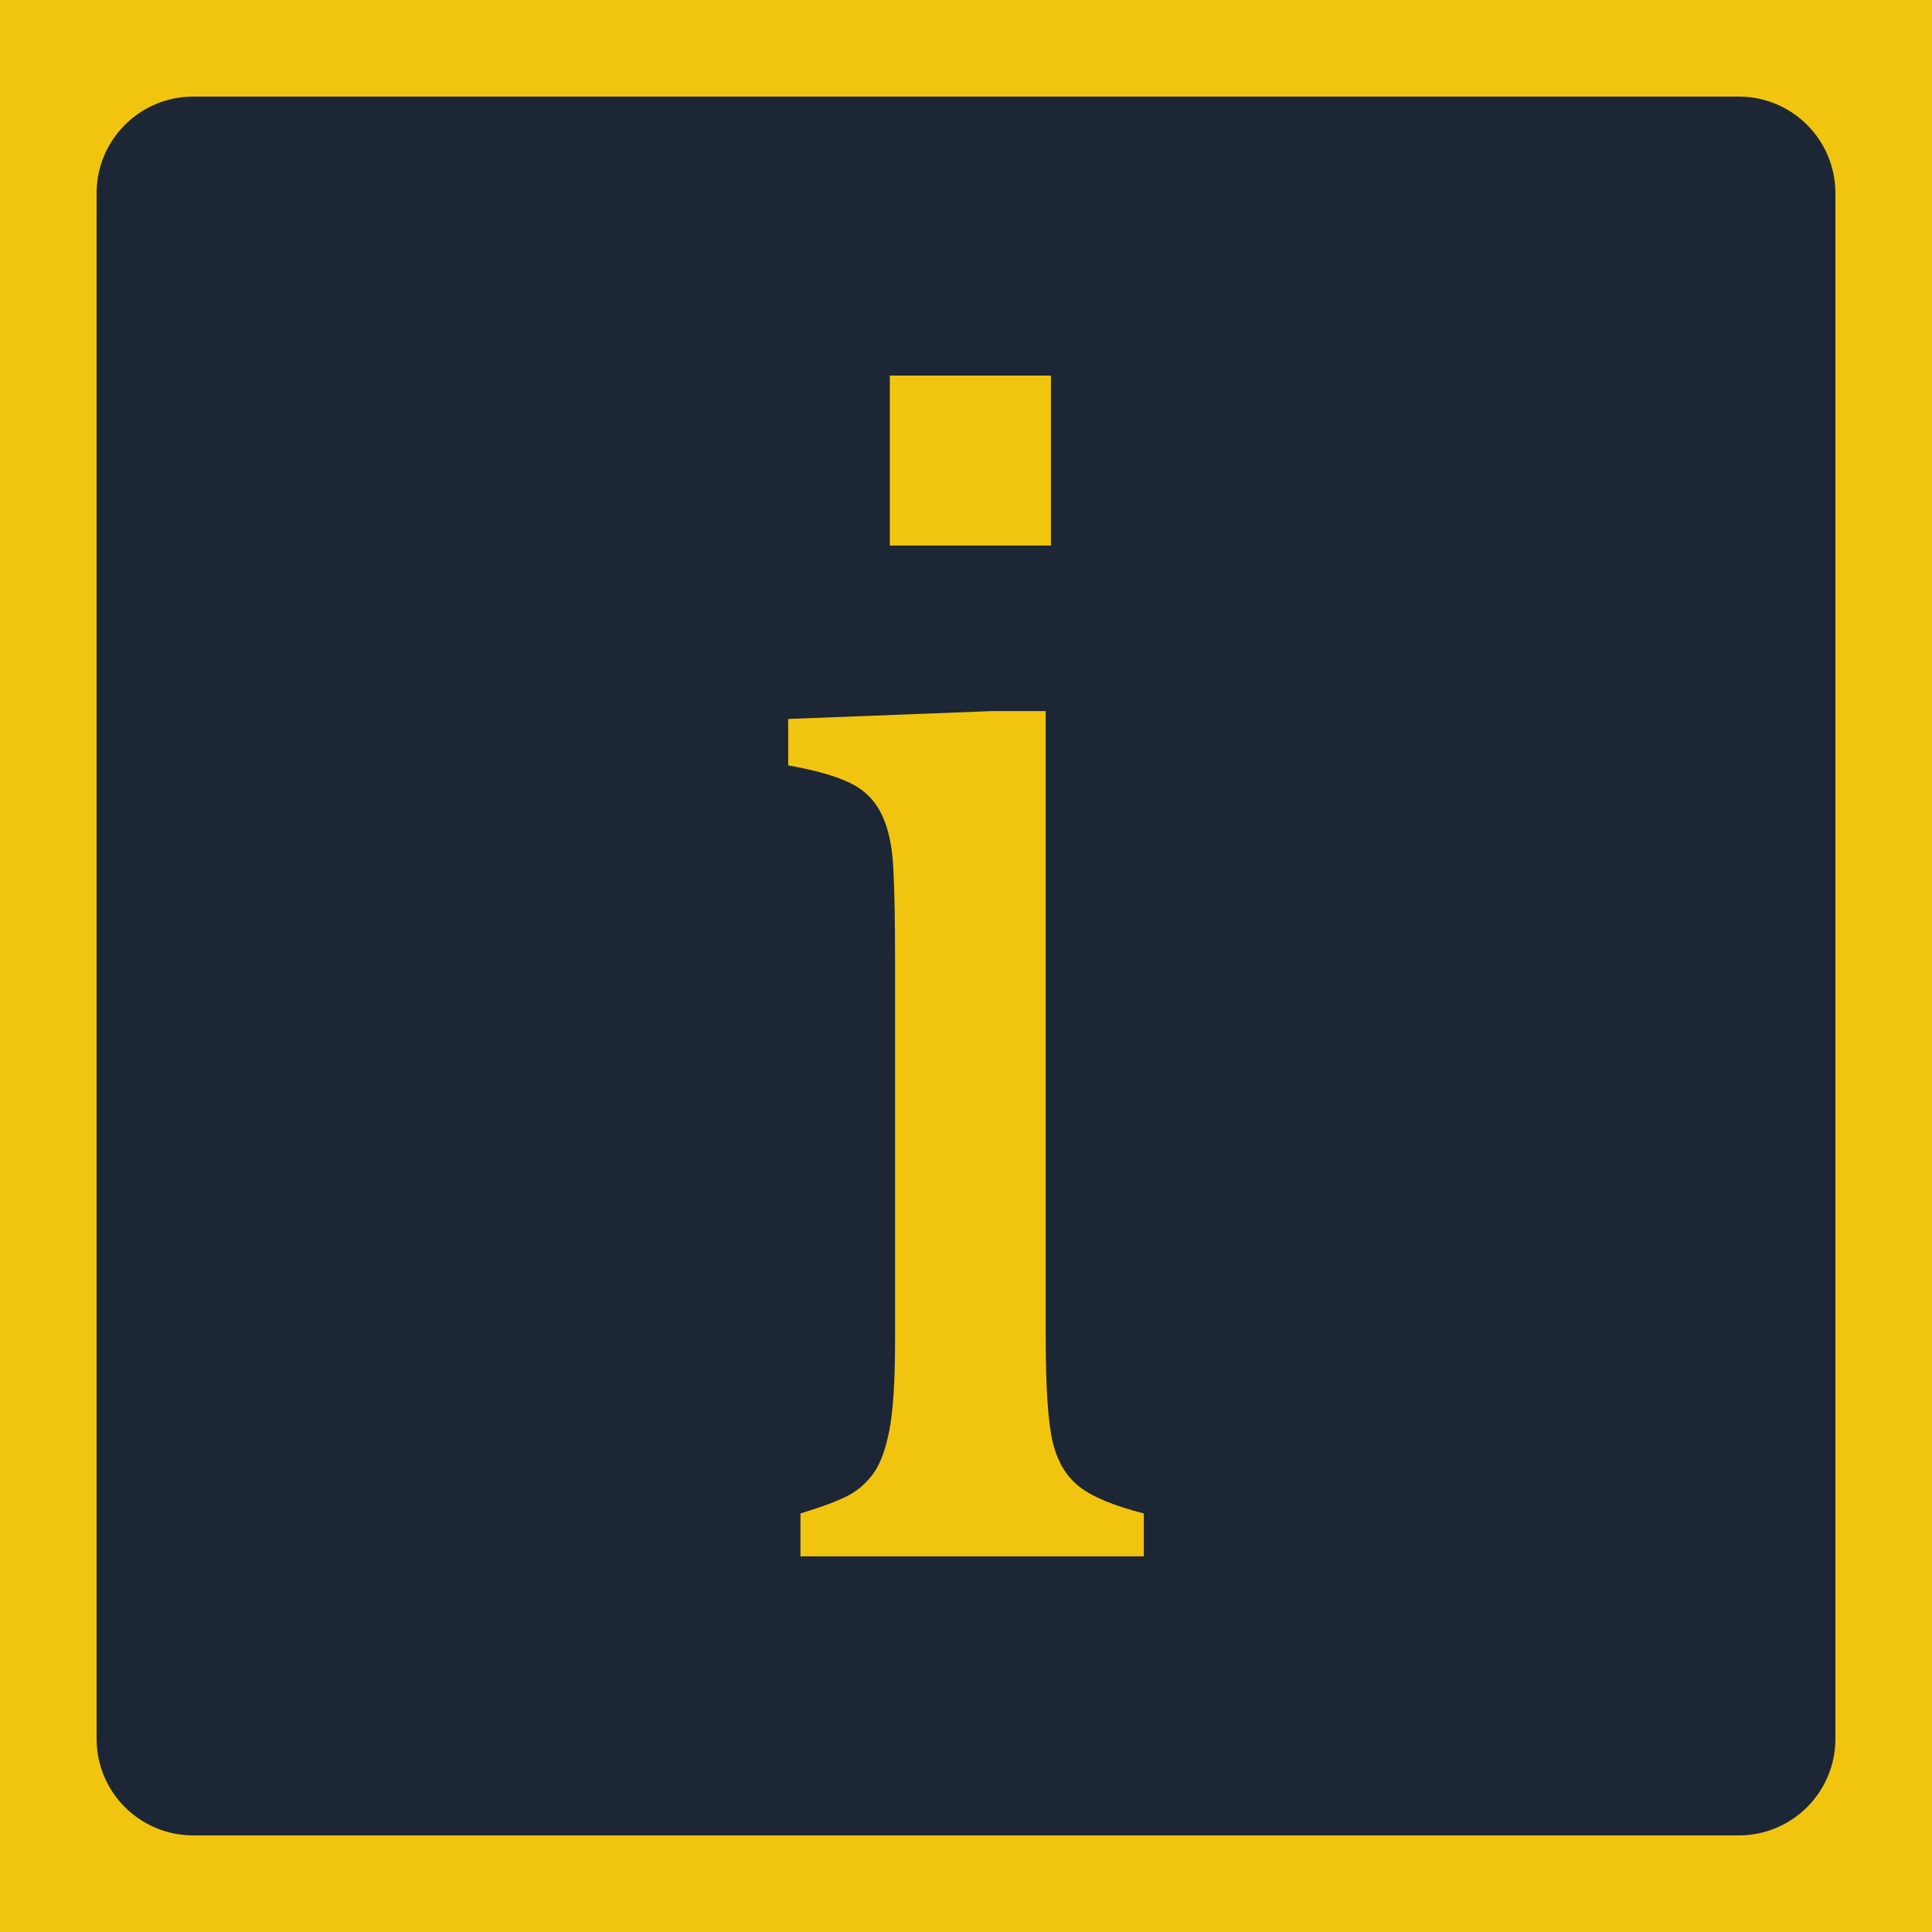
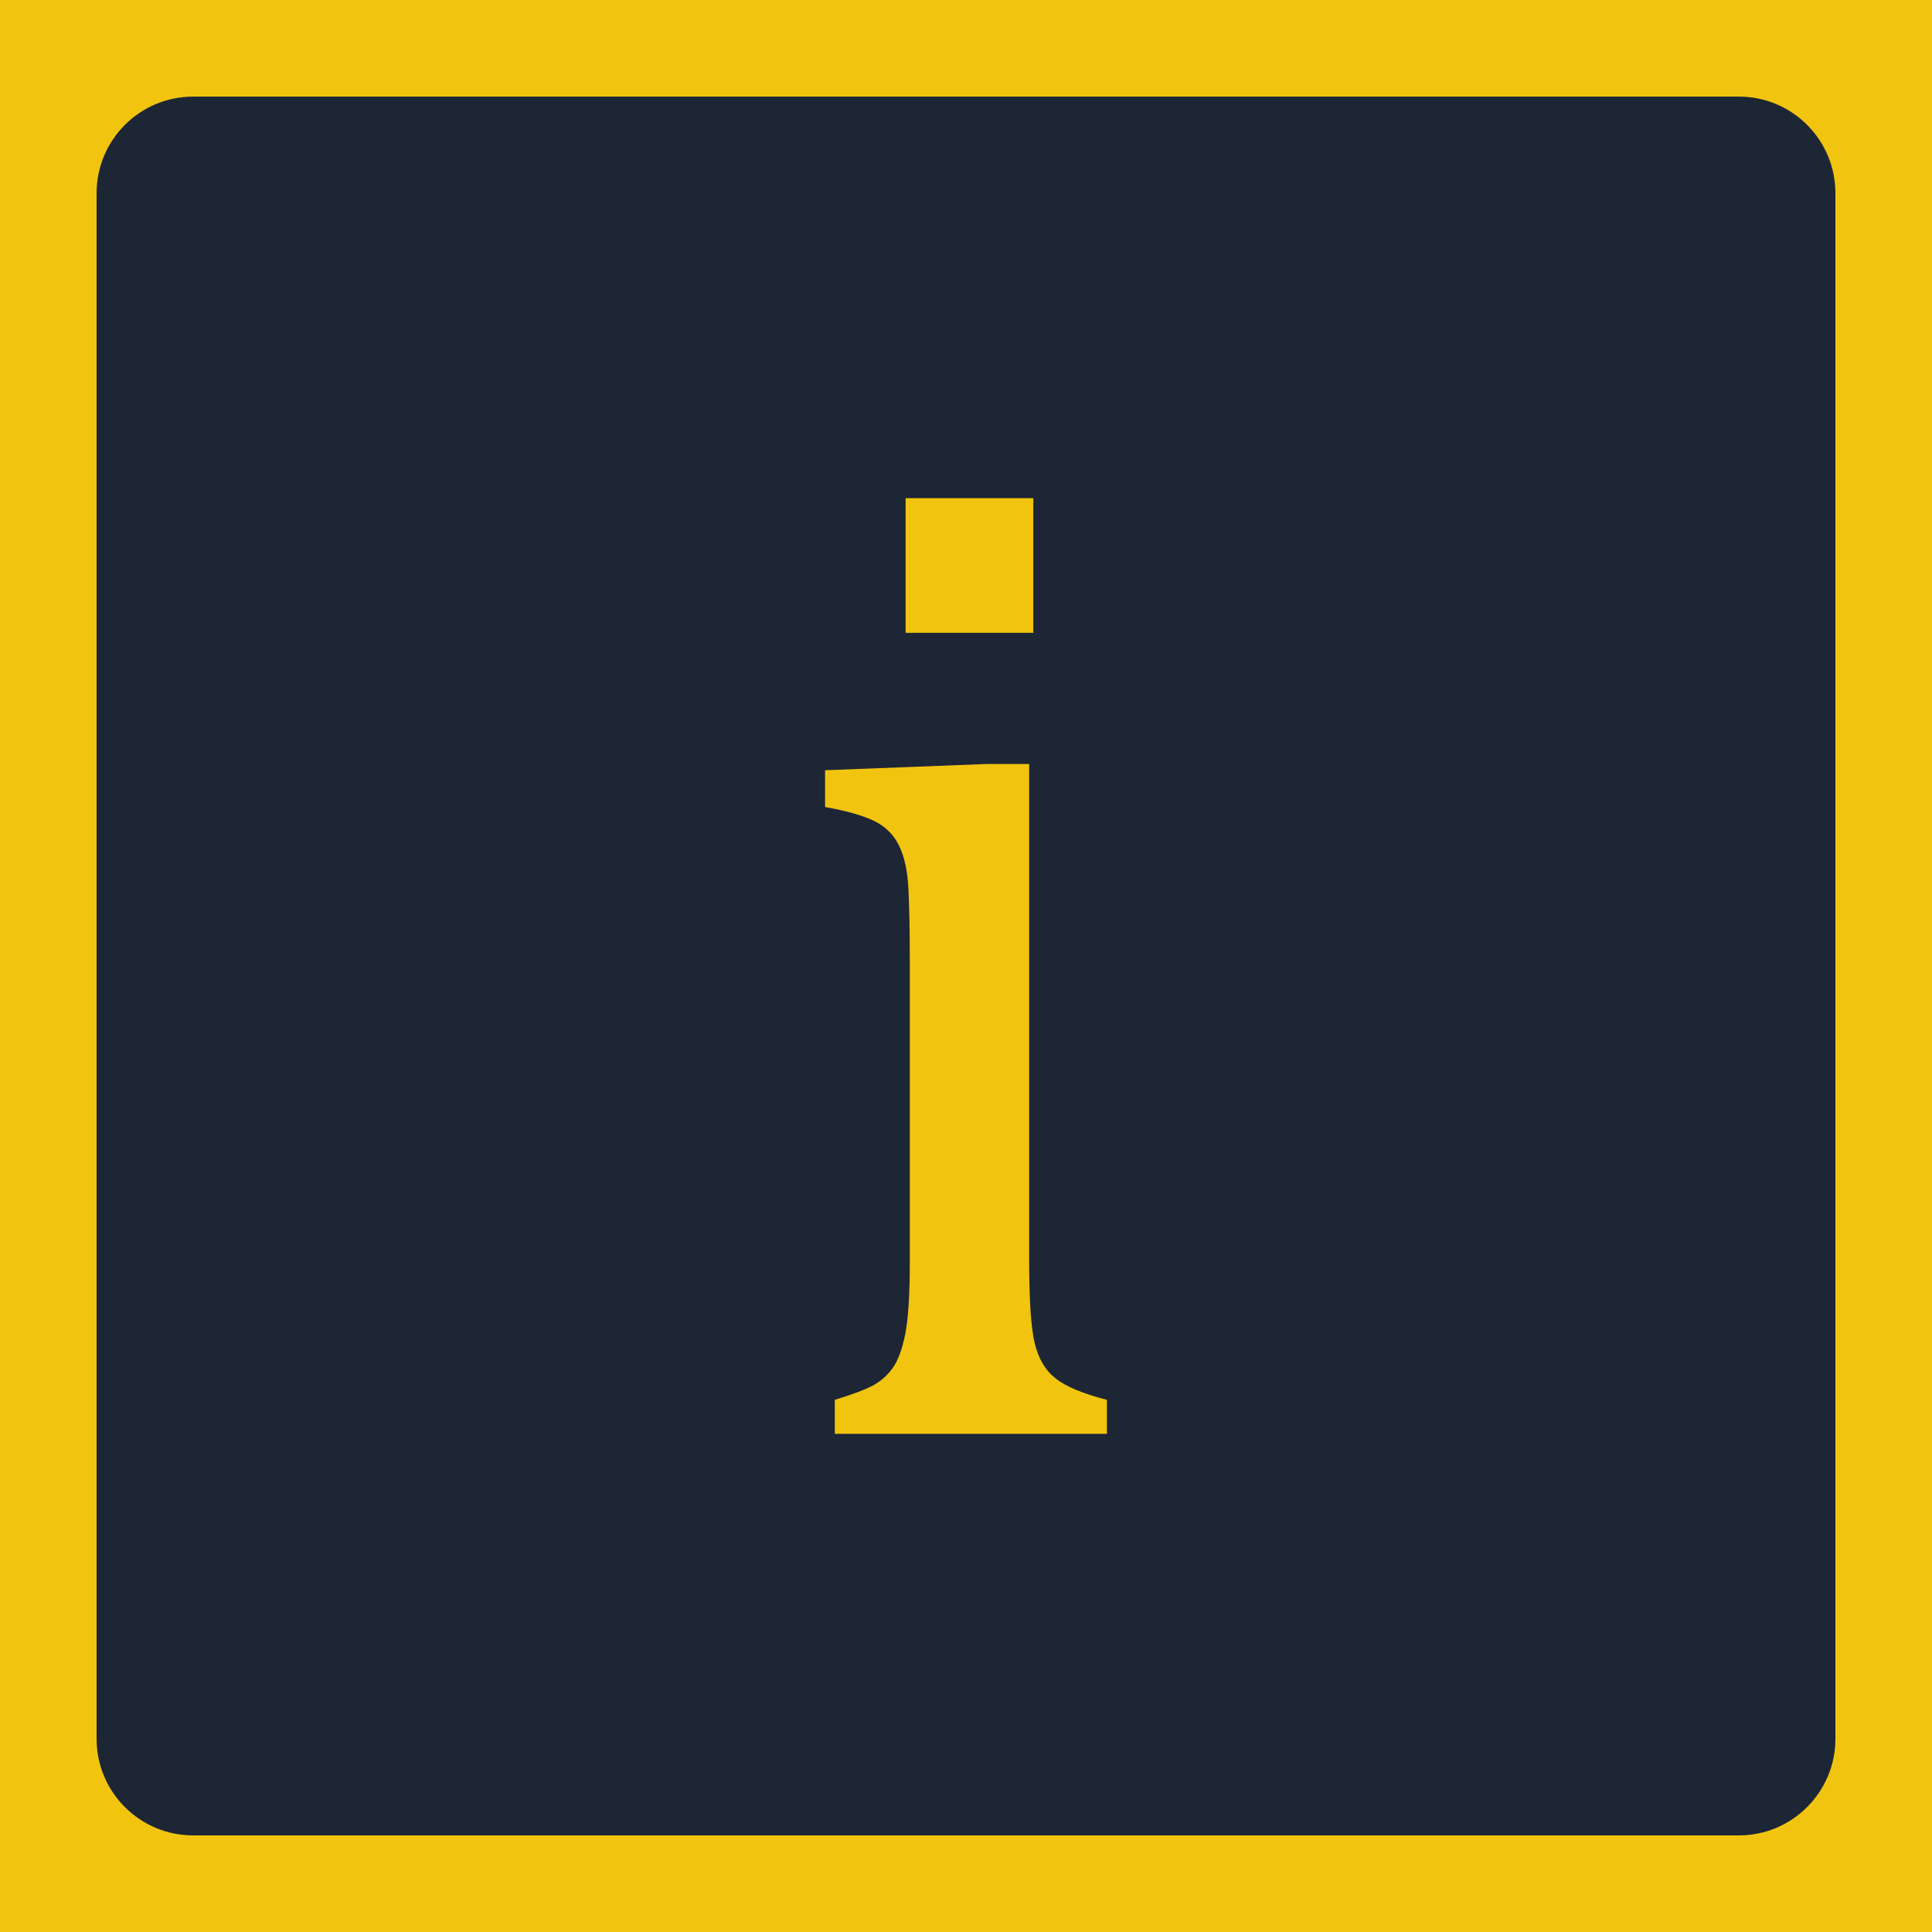
- <svg xmlns="http://www.w3.org/2000/svg" id="Calque_1" version="1.1" viewBox="0 0 1000 1000">
+ <svg xmlns="http://www.w3.org/2000/svg" id="Calque_1" data-name="Calque 1" viewBox="0 0 1000 1000">
  <defs>
    <style>
-       .st0 {
+       .cls-1 {
        fill: #1d2635;
      }

-       .st1 {
+       .cls-2 {
        fill: #f1c40f;
      }
    </style>
  </defs>
-   <rect class="st1" width="1000" height="1000" />
-   <rect class="st0" x="50" y="50" width="900" height="900" rx="50" ry="50" />
-   <path class="st1" d="M414.31,783.37c11.79-3.63,20.18-6.8,25.16-9.52s9.22-6.5,12.7-11.34,6.2-12.24,8.16-22.22c1.96-9.97,2.95-25.54,2.95-46.7v-197.68c0-19.35-.3-34.91-.91-46.7-.61-11.79-2.72-21.23-6.35-28.34-3.63-7.1-9.14-12.39-16.55-15.87-7.4-3.48-17.91-6.42-31.51-8.84v-24.03l105.64-4.08h27.66v324.18c0,25.99,1.21,44.05,3.63,54.18s7.03,17.83,13.83,23.12,17.91,9.9,33.33,13.83v22.22h-177.73v-22.22h-.01ZM543.98,194.41v87.96h-83.42v-87.96h83.42Z" />
+   <rect class="cls-2" width="1000" height="1000" />
+   <rect class="cls-1" x="50" y="50" width="900" height="900" rx="50" ry="50" />
+   <path class="cls-2" d="M432.092,724.556c9.343-2.877,15.991-5.389,19.938-7.544s7.306-5.151,10.064-8.986,4.913-9.699,6.466-17.608c1.553-7.901,2.338-20.239,2.338-37.007v-156.649c0-15.334-.238-27.664-.721-37.007-.483-9.343-2.155-16.823-5.032-22.458-2.877-5.626-7.243-9.818-13.115-12.576-5.864-2.758-14.193-5.087-24.97-7.005v-19.042l83.713-3.233h21.919v256.892c0,20.595.959,34.907,2.877,42.934,1.918,8.027,5.571,14.129,10.959,18.321,5.389,4.192,14.192,7.845,26.412,10.959v17.608h-140.839v-17.608h-.008v.008ZM534.847,257.844v69.703h-66.105v-69.703h66.105Z" />
</svg>
